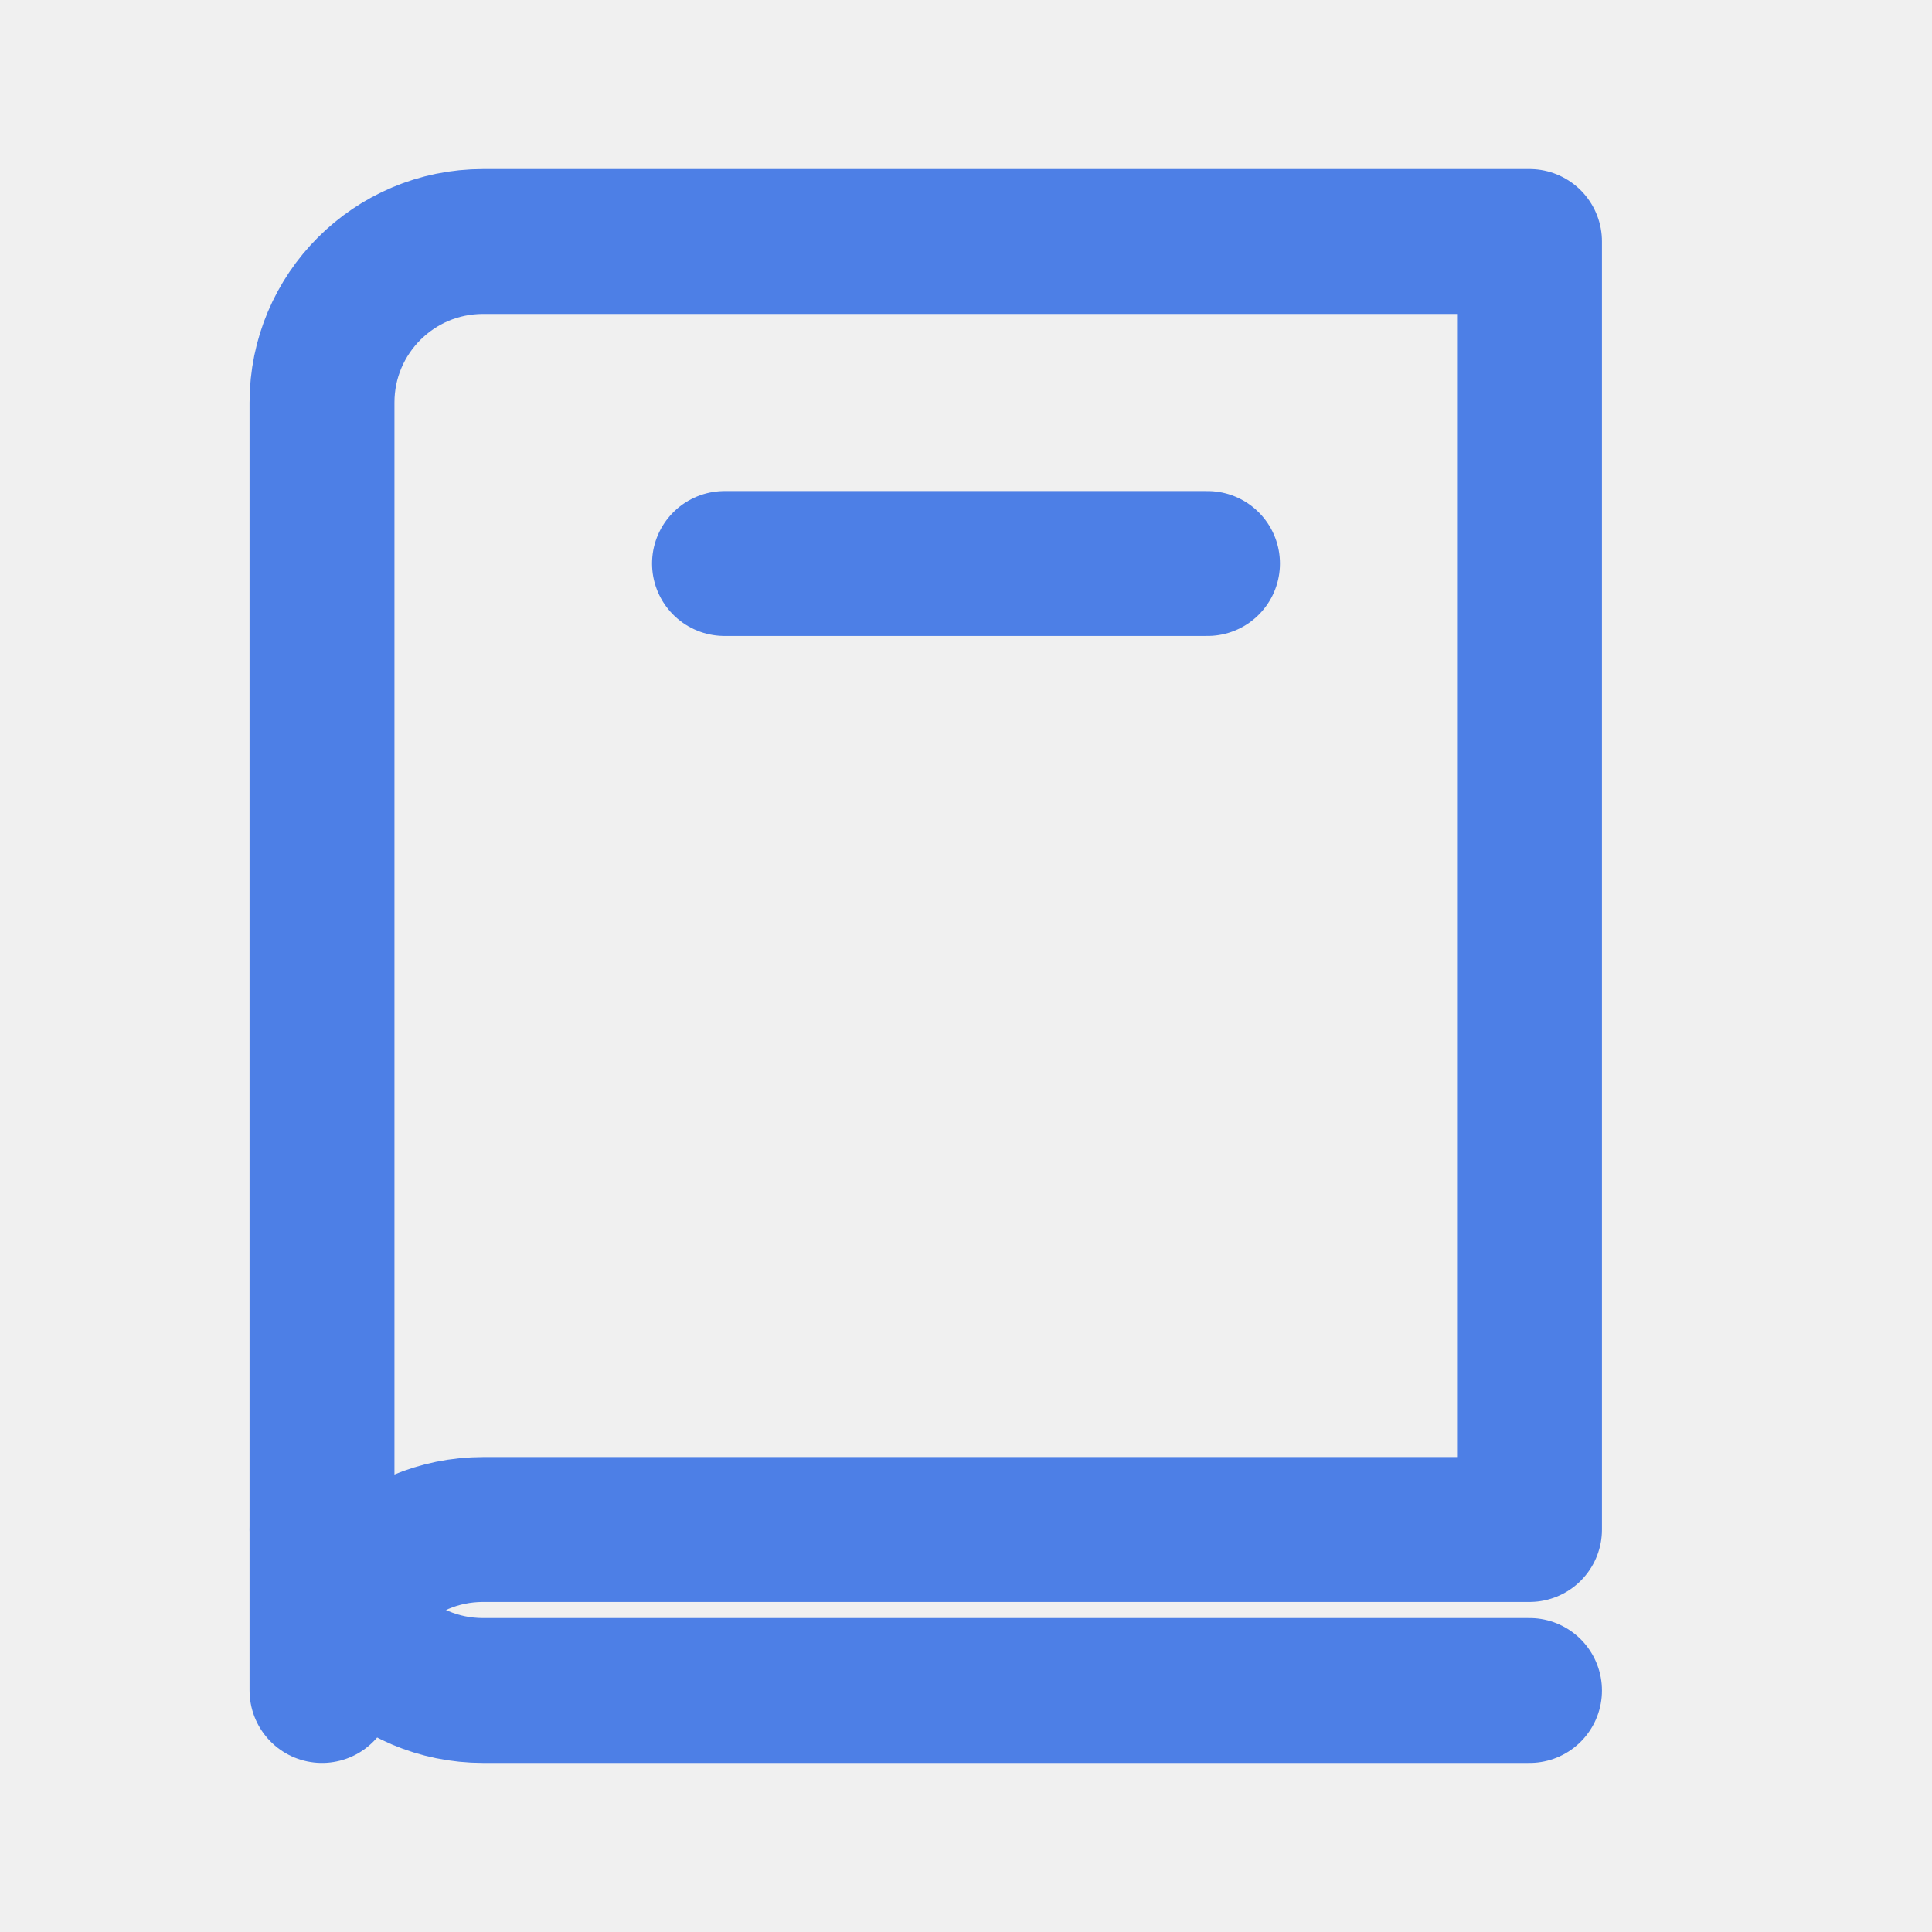
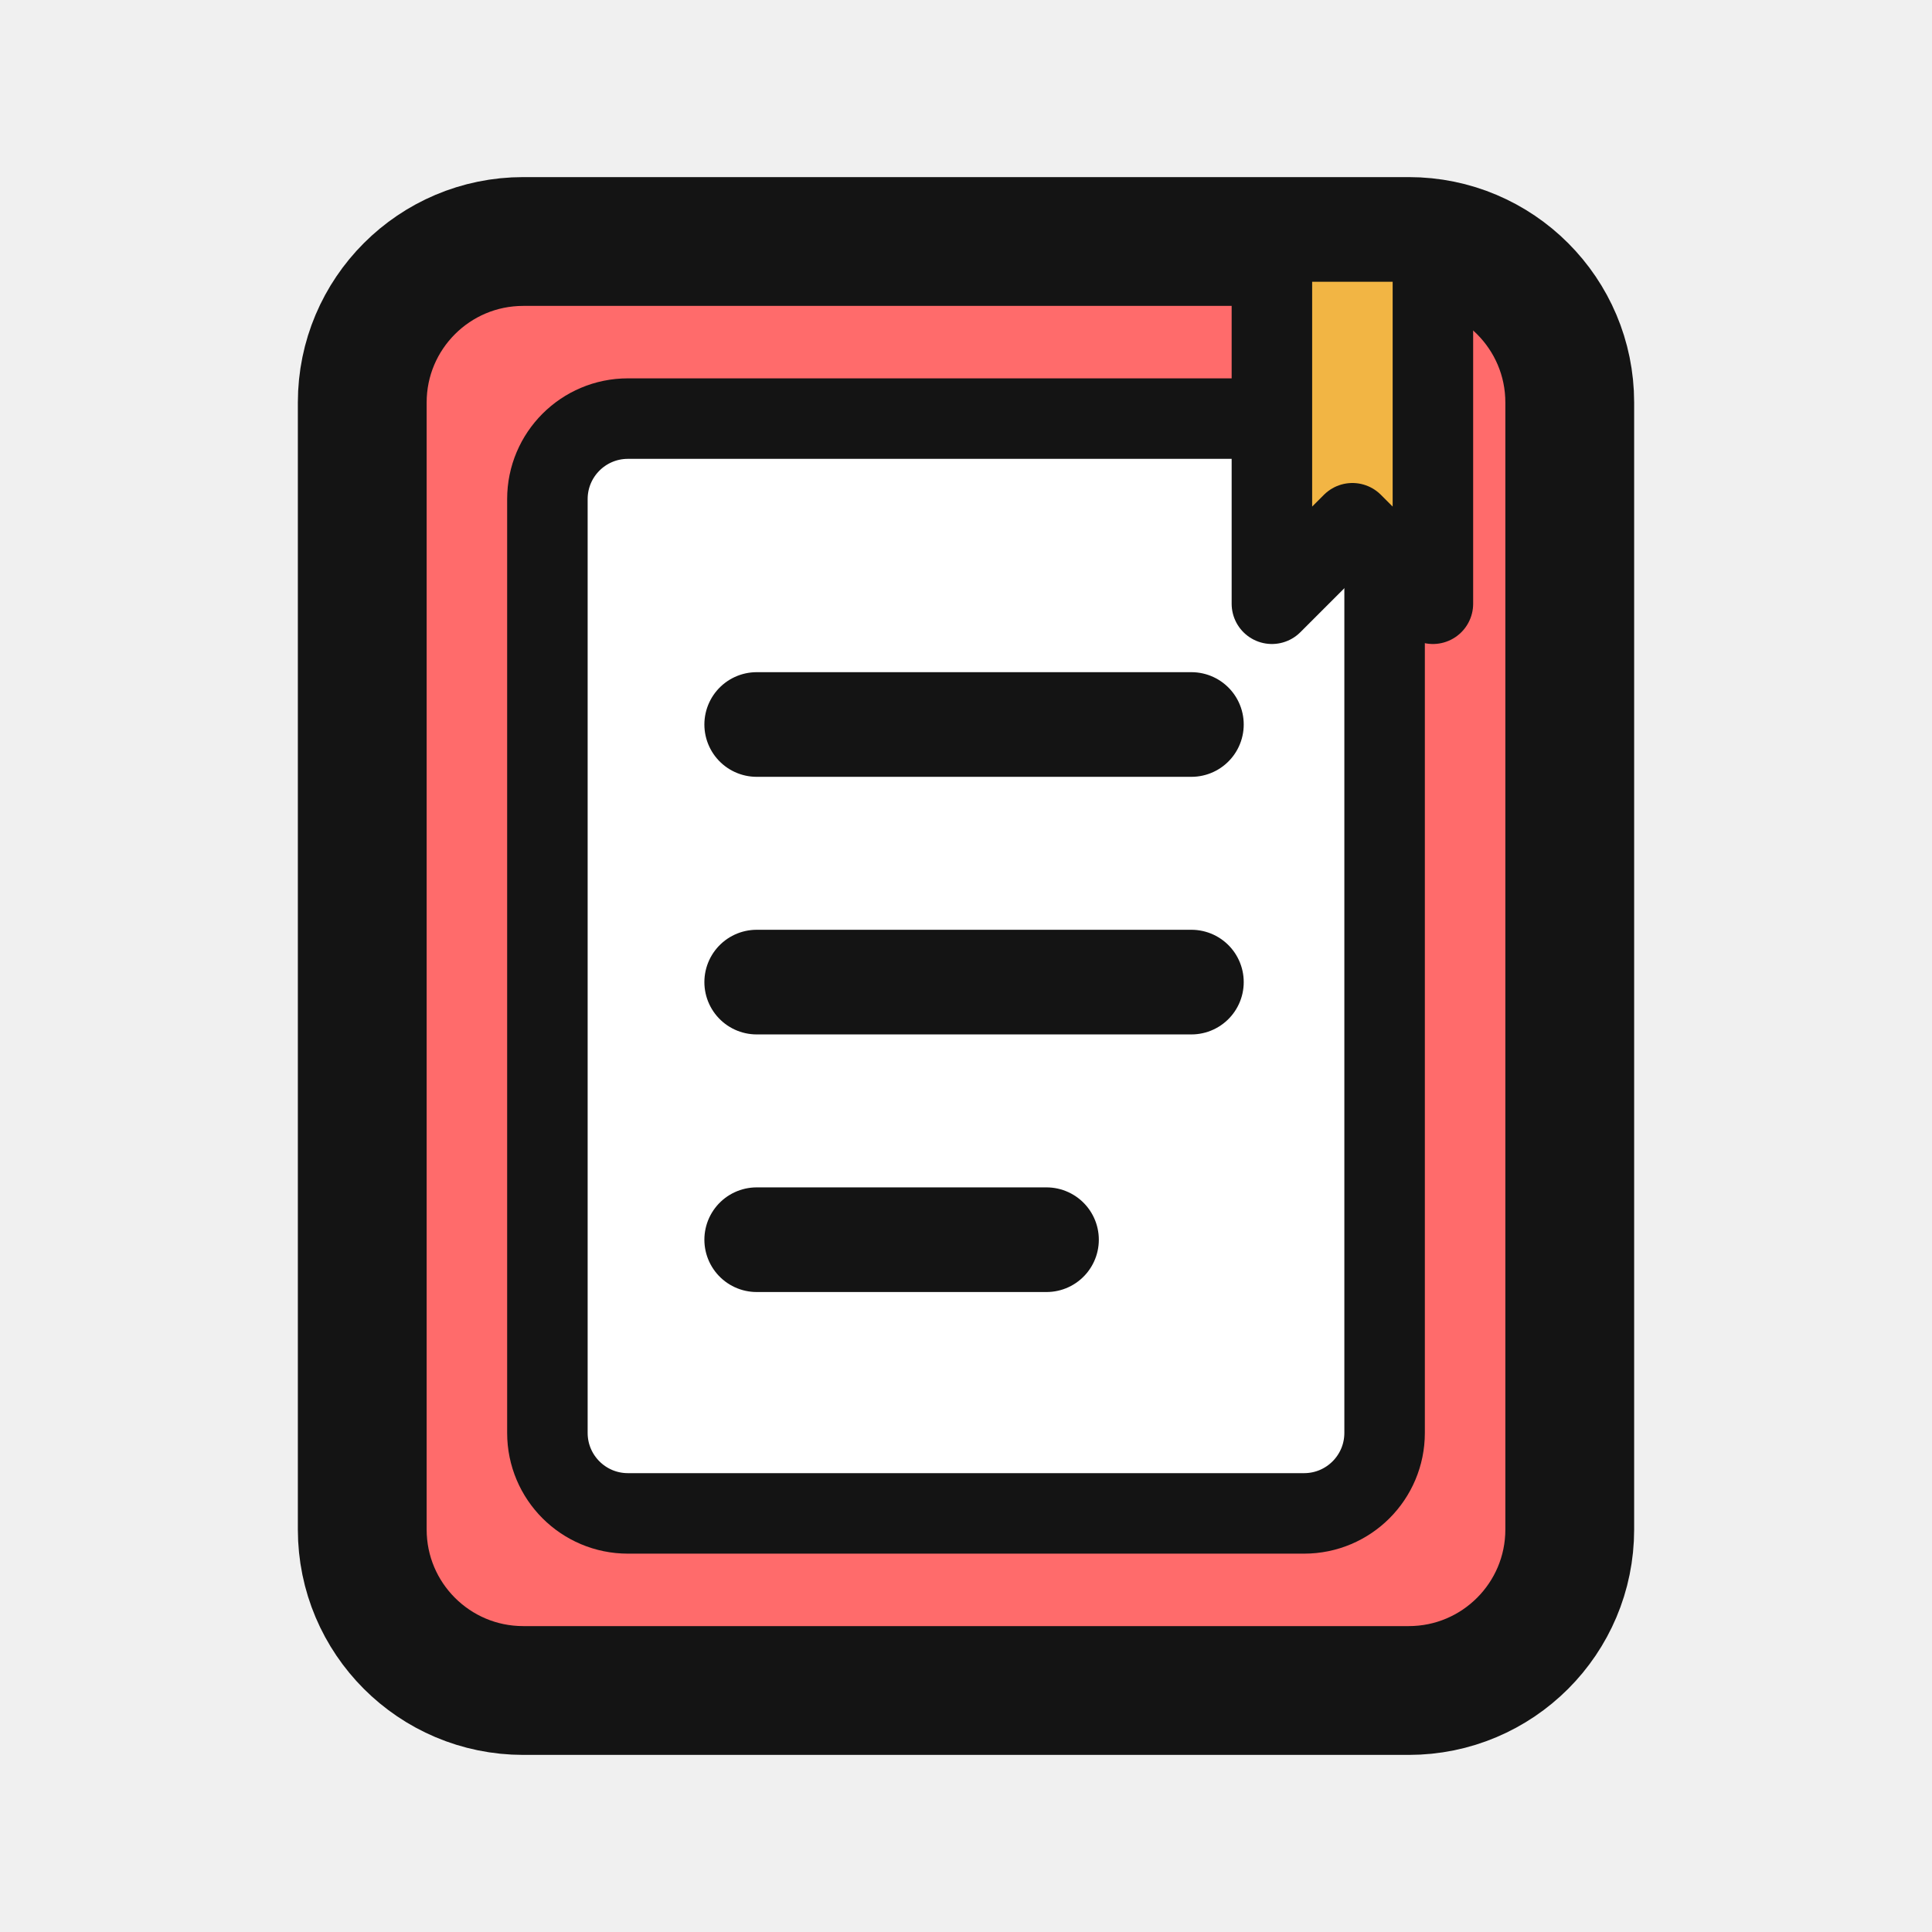
- <svg xmlns="http://www.w3.org/2000/svg" width="24" height="24" viewBox="0 0 24 24" fill="none" stroke="#4d7fe6" stroke-width="1.8" stroke-linecap="round" stroke-linejoin="round" aria-hidden="true">
-   <path d="M4 19V5a2 2 0 0 1 2-2h13v16H6a2 2 0 0 0-2 2z" />
-   <path d="M4 19a2 2 0 0 0 2 2h13" />
-   <path d="M9 7h6" />
+ <svg xmlns="http://www.w3.org/2000/svg" width="24" height="24" viewBox="0 0 24 24" stroke="#141414" stroke-width="1.6" stroke-linejoin="round" stroke-linecap="round" aria-hidden="true">
+   <rect x="4.5" y="3" width="15" height="18" rx="2" fill="#ff6b6b" />
+   <rect x="6.8" y="5.2" width="10.4" height="13.6" rx="1" fill="#ffffff" stroke-width="1" />
+   <path d="M9.4 9h5.4M9.4 12.2h5.4M9.4 15.4h3.6" fill="none" stroke-width="1.3" />
+   <path d="M15.8 3h2v4.5l-1-1-1 1z" fill="#f2b544" stroke-width="1" />
</svg>
